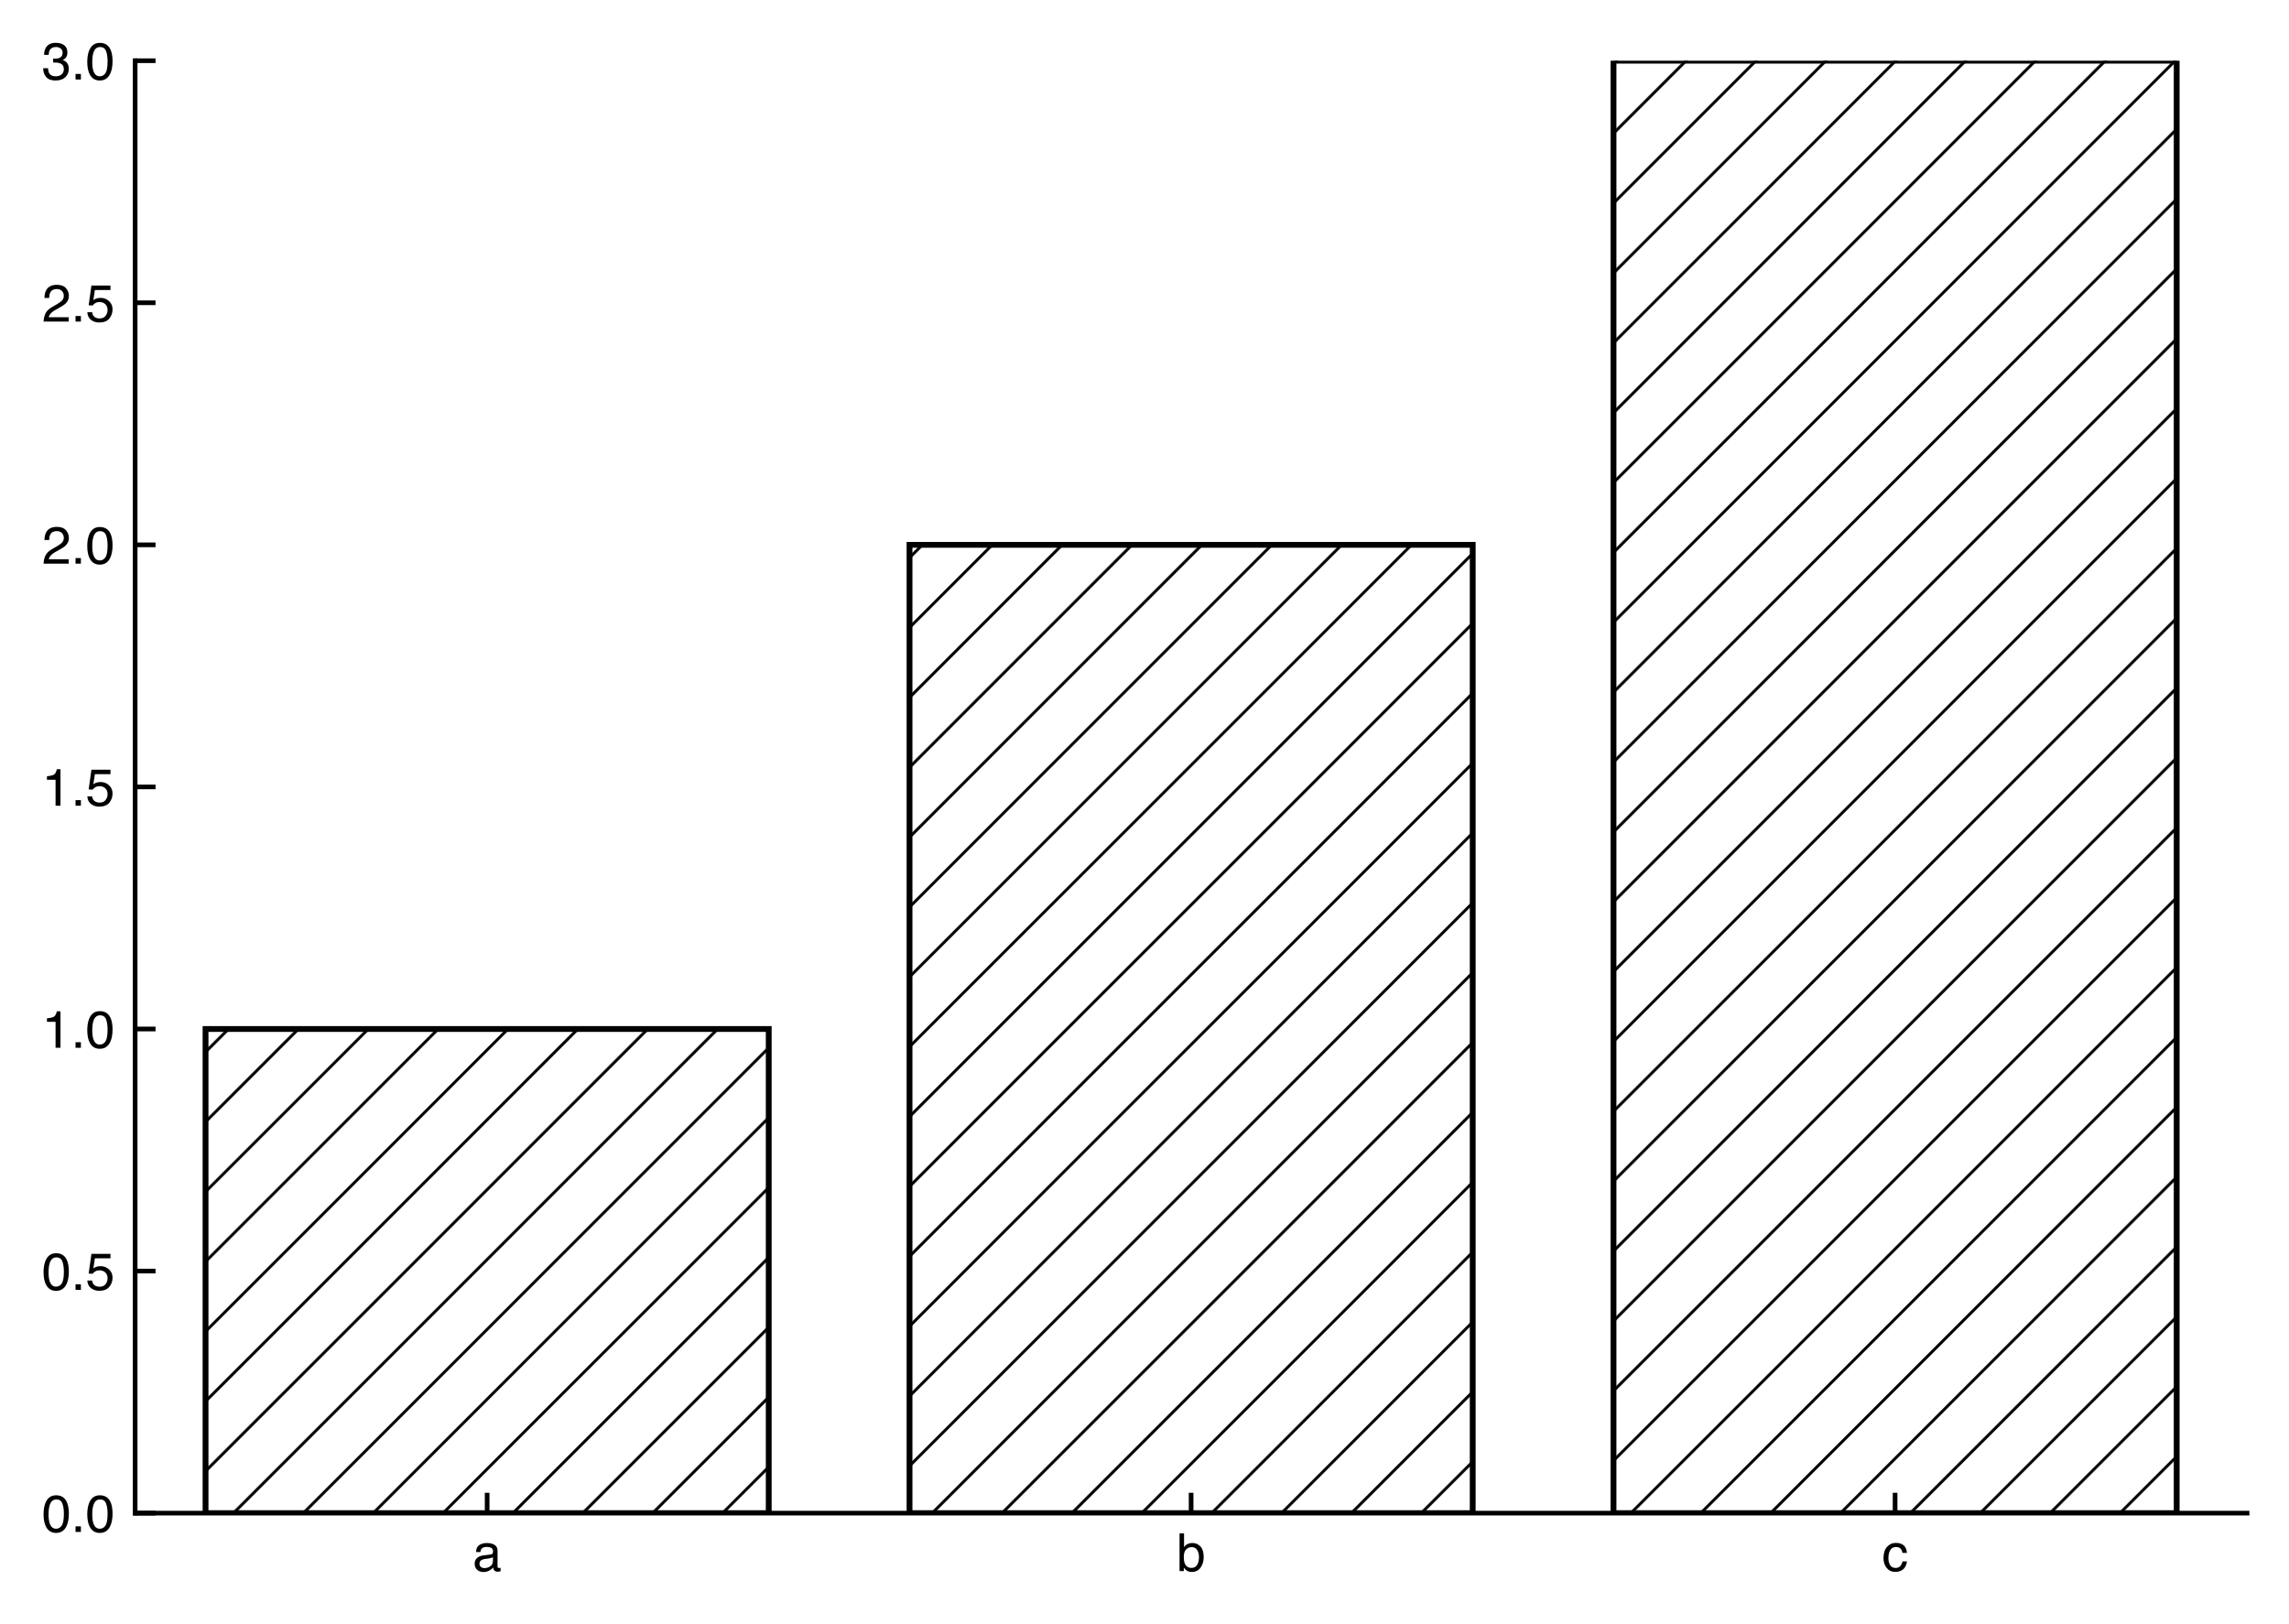
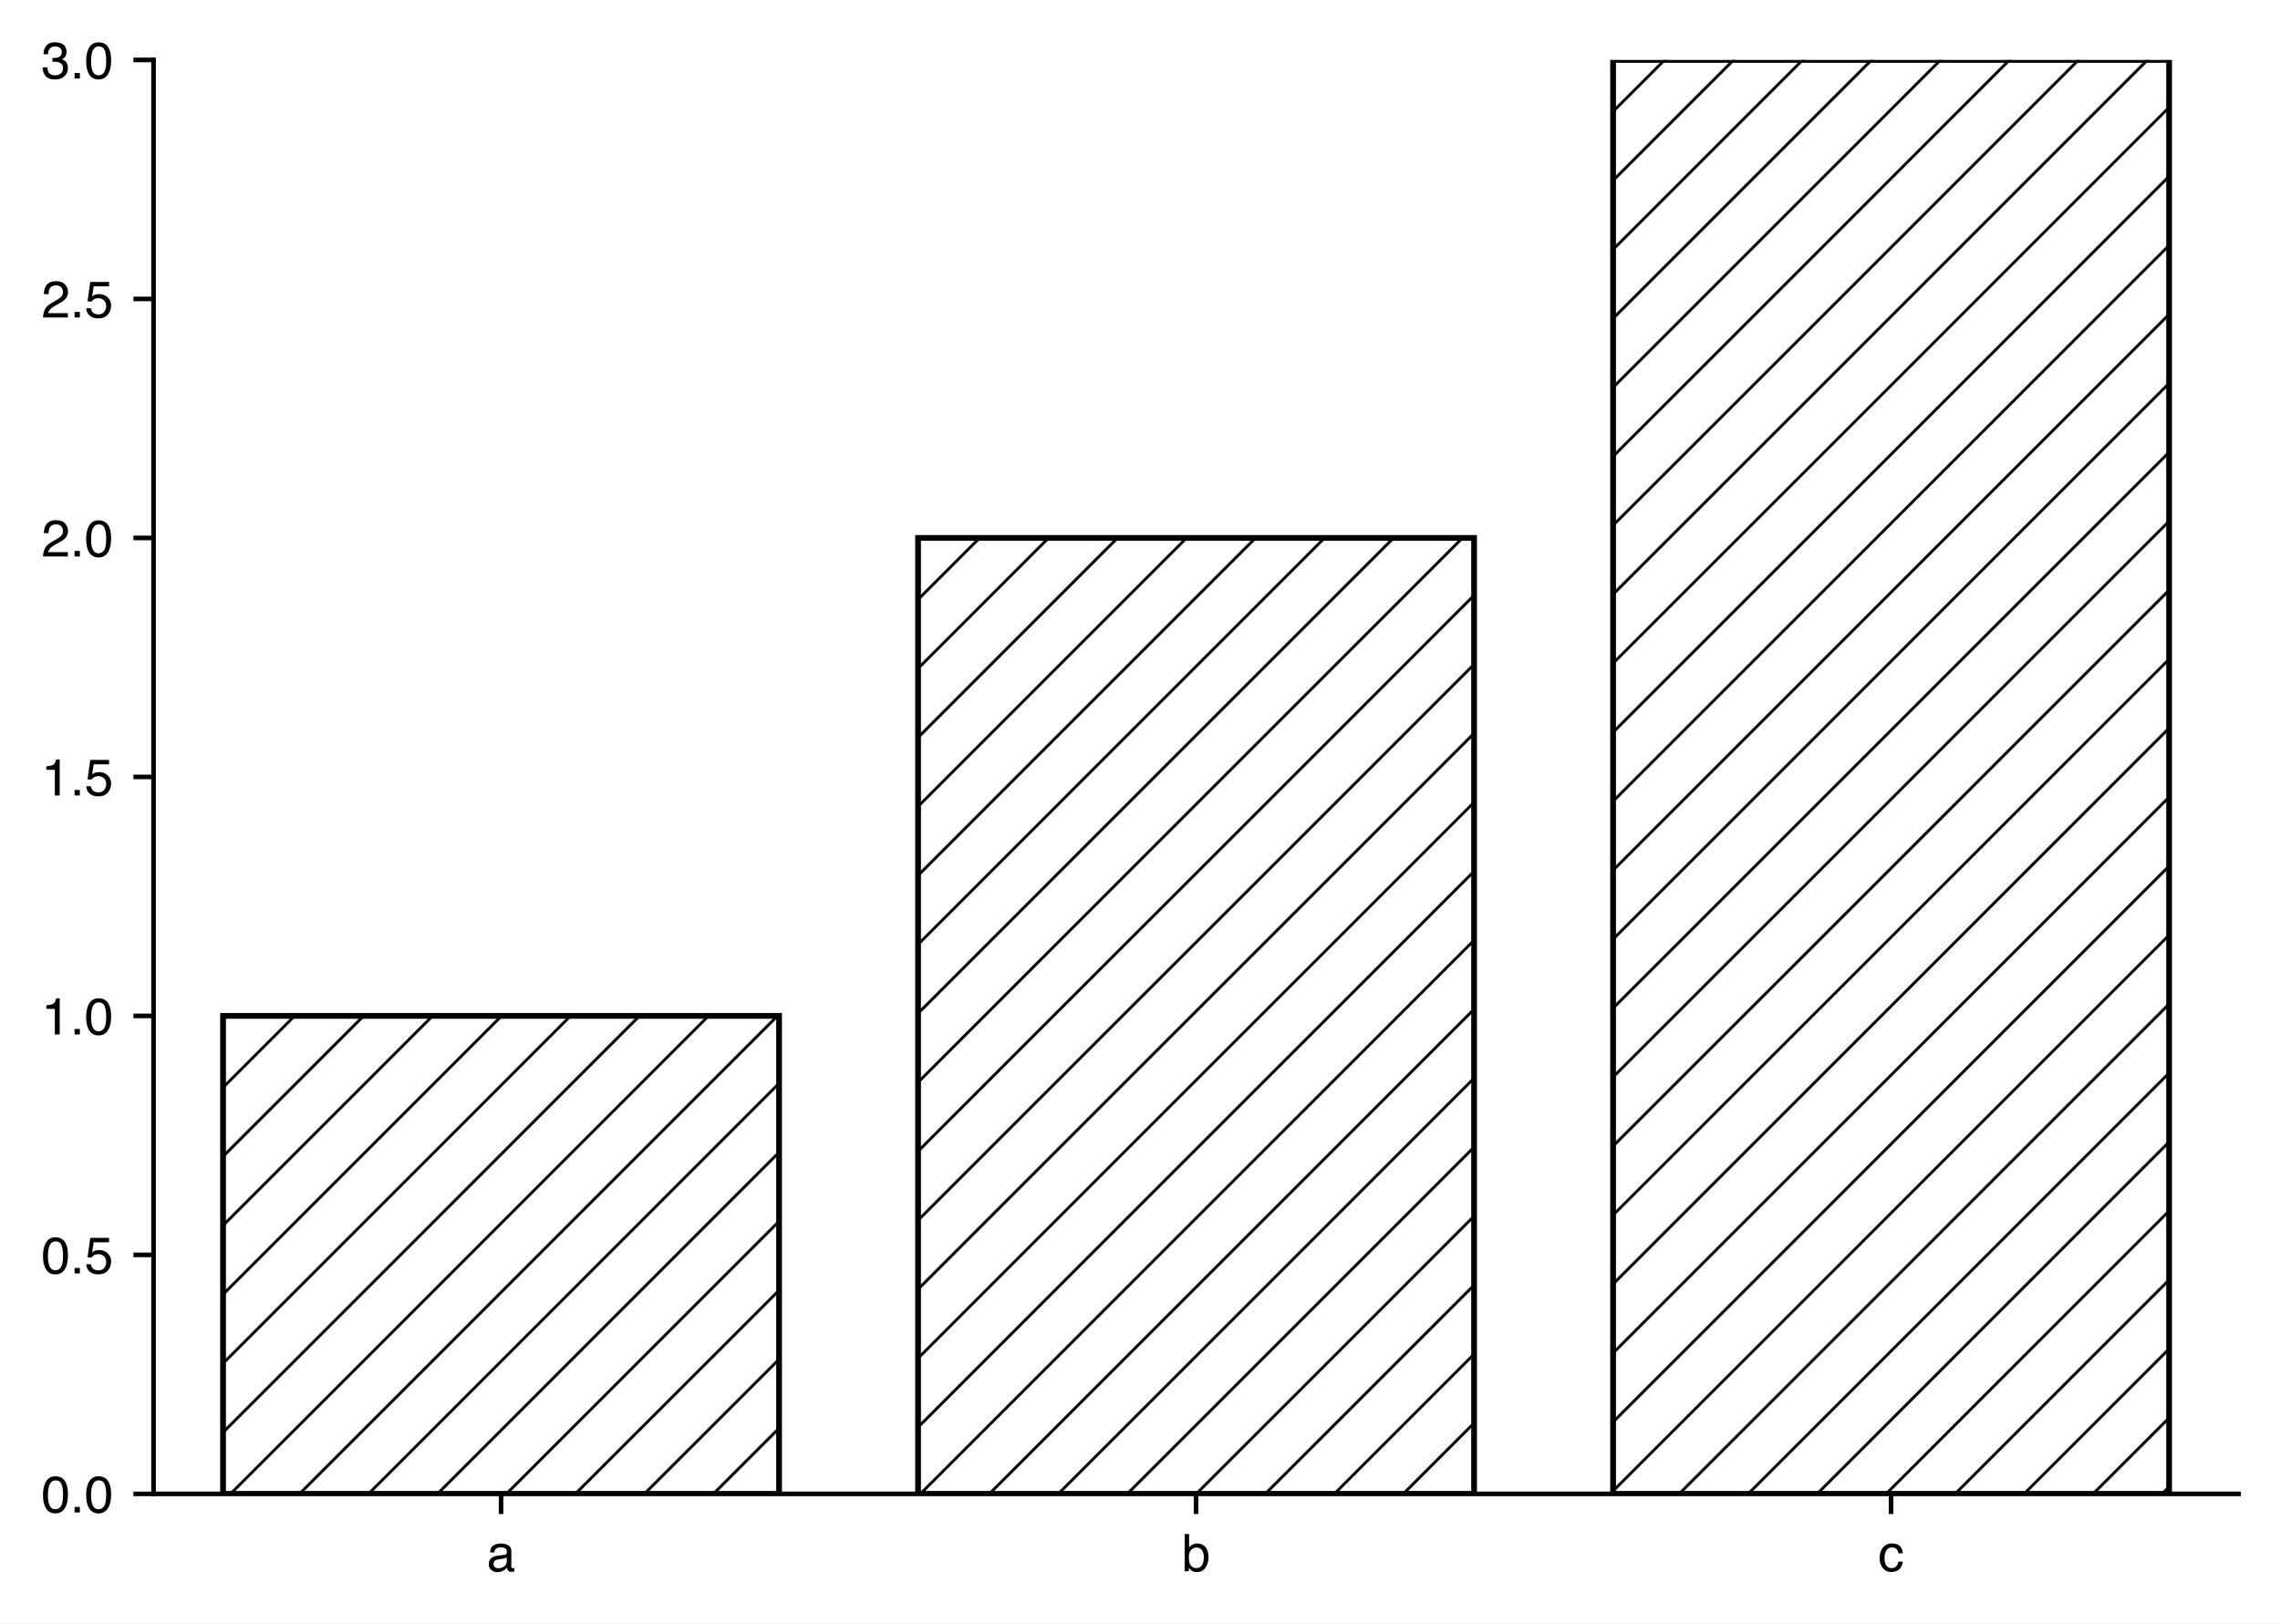
- <svg xmlns="http://www.w3.org/2000/svg" xmlns:xlink="http://www.w3.org/1999/xlink" height="278.94pt" version="1.1" viewBox="0 0 393.11 278.94" width="393.11pt">
+ <svg xmlns="http://www.w3.org/2000/svg" xmlns:xlink="http://www.w3.org/1999/xlink" height="282.44pt" version="1.1" viewBox="0 0 396.61 282.44" width="396.61pt">
  <defs>
    <style type="text/css">*{stroke-linecap:butt;stroke-linejoin:round;}</style>
  </defs>
  <g id="figure_1">
    <g id="patch_1">
-       <path d="M 0 278.94  L 393.11 278.94  L 393.11 0  L 0 0  z " style="fill:#ffffff;" />
+       <path d="M 0 282.44  L 396.61 282.44  L 396.61 0  L 0 0  z " style="fill:#ffffff;" />
    </g>
    <g id="axes_1">
      <g id="patch_2">
-         <path d="M 23.21 259.908  L 385.91 259.908  L 385.91 10.428  L 23.21 10.428  z " style="fill:#ffffff;" />
+         <path d="M 26.71 259.908  L 389.41 259.908  L 389.41 10.428  L 26.71 10.428  z " style="fill:#ffffff;" />
      </g>
      <g id="patch_3">
-         <path clip-path="url(#pf324873c3e)" d="M 35.3 259.908  L 132.02 259.908  L 132.02 176.748  L 35.3 176.748  z " style="fill:url(#hb83fecc957);stroke:#000000;stroke-linejoin:miter;" />
+         <path clip-path="url(#p234d1885c5)" d="M 38.8 259.908  L 135.52 259.908  L 135.52 176.748  L 38.8 176.748  z " style="fill:url(#h6f81982d35);stroke:#000000;stroke-linejoin:miter;" />
      </g>
      <g id="patch_4">
-         <path clip-path="url(#pf324873c3e)" d="M 156.2 259.908  L 252.92 259.908  L 252.92 93.588  L 156.2 93.588  z " style="fill:url(#hb83fecc957);stroke:#000000;stroke-linejoin:miter;" />
+         <path clip-path="url(#p234d1885c5)" d="M 159.7 259.908  L 256.42 259.908  L 256.42 93.588  L 159.7 93.588  z " style="fill:url(#h6f81982d35);stroke:#000000;stroke-linejoin:miter;" />
      </g>
      <g id="patch_5">
-         <path clip-path="url(#pf324873c3e)" d="M 277.1 259.908  L 373.82 259.908  L 373.82 10.428  L 277.1 10.428  z " style="fill:url(#hb83fecc957);stroke:#000000;stroke-linejoin:miter;" />
+         <path clip-path="url(#p234d1885c5)" d="M 280.6 259.908  L 377.32 259.908  L 377.32 10.428  L 280.6 10.428  z " style="fill:url(#h6f81982d35);stroke:#000000;stroke-linejoin:miter;" />
      </g>
      <g id="matplotlib.axis_1">
        <g id="xtick_1">
          <g id="line2d_1">
            <defs>
-               <path d="M 0 0  L 0 -3.5  " id="m3c216d118a" style="stroke:#000000;stroke-width:0.8;" />
+               <path d="M 0 0  L 0 3.5  " id="m0c28a44202" style="stroke:#000000;stroke-width:0.8;" />
            </defs>
            <g>
-               <use style="stroke:#000000;stroke-width:0.8;" x="83.66" xlink:href="#m3c216d118a" y="259.908" />
+               <use style="stroke:#000000;stroke-width:0.8;" x="87.16" xlink:href="#m0c28a44202" y="259.908" />
            </g>
          </g>
          <g id="text_1">
-             <g transform="translate(81.15758 269.8641)scale(0.09 -0.09)">
+             <g transform="translate(84.65758 273.3641)scale(0.09 -0.09)">
              <defs>
                <path d="M 13.188 13.922  Q 13.188 10.109 15.969 7.906  Q 18.75 5.719 22.562 5.719  Q 27.203 5.719 31.547 7.859  Q 38.875 11.422 38.875 19.531  L 38.875 26.609  Q 37.25 25.594 34.703 24.906  Q 32.172 24.219 29.734 23.922  L 24.422 23.25  Q 19.625 22.609 17.234 21.234  Q 13.188 18.953 13.188 13.922  z M 34.469 31.688  Q 37.5 32.078 38.531 34.234  Q 39.109 35.406 39.109 37.594  Q 39.109 42.094 35.906 44.109  Q 32.719 46.141 26.766 46.141  Q 19.875 46.141 17 42.438  Q 15.375 40.375 14.891 36.328  L 6.688 36.328  Q 6.938 46 12.969 49.781  Q 19 53.562 26.953 53.562  Q 36.188 53.562 41.938 50.047  Q 47.656 46.531 47.656 39.109  L 47.656 8.984  Q 47.656 7.625 48.219 6.781  Q 48.781 5.953 50.594 5.953  Q 51.172 5.953 51.906 6.031  Q 52.641 6.109 53.469 6.25  L 53.469 -0.25  Q 51.422 -0.828 50.344 -0.969  Q 49.266 -1.125 47.406 -1.125  Q 42.875 -1.125 40.828 2.094  Q 39.75 3.812 39.312 6.938  Q 36.625 3.422 31.594 0.828  Q 26.562 -1.766 20.516 -1.766  Q 13.234 -1.766 8.609 2.656  Q 4 7.078 4 13.719  Q 4 21 8.547 25  Q 13.094 29 20.453 29.938  z M 27.203 53.562  z " id="Helvetica-97" />
              </defs>
              <use xlink:href="#Helvetica-97" />
            </g>
          </g>
        </g>
        <g id="xtick_2">
          <g id="line2d_2">
            <g>
-               <use style="stroke:#000000;stroke-width:0.8;" x="204.56" xlink:href="#m3c216d118a" y="259.908" />
+               <use style="stroke:#000000;stroke-width:0.8;" x="208.06" xlink:href="#m0c28a44202" y="259.908" />
            </g>
          </g>
          <g id="text_2">
-             <g transform="translate(202.0576 269.8641)scale(0.09 -0.09)">
+             <g transform="translate(205.5576 273.3641)scale(0.09 -0.09)">
              <defs>
                <path d="M 5.766 71.969  L 14.312 71.969  L 14.312 45.953  Q 17.188 49.703 21.188 51.672  Q 25.203 53.656 29.891 53.656  Q 39.656 53.656 45.734 46.938  Q 51.812 40.234 51.812 27.156  Q 51.812 14.75 45.797 6.547  Q 39.797 -1.656 29.156 -1.656  Q 23.188 -1.656 19.094 1.219  Q 16.656 2.938 13.875 6.688  L 13.875 0  L 5.766 0  z M 28.609 6.109  Q 35.75 6.109 39.281 11.766  Q 42.828 17.438 42.828 26.703  Q 42.828 34.969 39.281 40.375  Q 35.75 45.797 28.859 45.797  Q 22.859 45.797 18.328 41.359  Q 13.812 36.922 13.812 26.703  Q 13.812 19.344 15.672 14.75  Q 19.141 6.109 28.609 6.109  z " id="Helvetica-98" />
              </defs>
              <use xlink:href="#Helvetica-98" />
            </g>
          </g>
        </g>
        <g id="xtick_3">
          <g id="line2d_3">
            <g>
-               <use style="stroke:#000000;stroke-width:0.8;" x="325.46" xlink:href="#m3c216d118a" y="259.908" />
+               <use style="stroke:#000000;stroke-width:0.8;" x="328.96" xlink:href="#m0c28a44202" y="259.908" />
            </g>
          </g>
          <g id="text_3">
-             <g transform="translate(323.21 269.8641)scale(0.09 -0.09)">
+             <g transform="translate(326.71 273.3641)scale(0.09 -0.09)">
              <defs>
                <path d="M 26.609 53.812  Q 35.453 53.812 40.984 49.516  Q 46.531 45.219 47.656 34.719  L 39.109 34.719  Q 38.328 39.547 35.547 42.75  Q 32.766 45.953 26.609 45.953  Q 18.219 45.953 14.594 37.75  Q 12.25 32.422 12.25 24.609  Q 12.25 16.75 15.562 11.375  Q 18.891 6 26.031 6  Q 31.5 6 34.688 9.344  Q 37.891 12.703 39.109 18.5  L 47.656 18.5  Q 46.188 8.109 40.328 3.297  Q 34.469 -1.516 25.344 -1.516  Q 15.094 -1.516 8.984 5.984  Q 2.875 13.484 2.875 24.703  Q 2.875 38.484 9.562 46.141  Q 16.266 53.812 26.609 53.812  z M 25.25 53.562  z " id="Helvetica-99" />
              </defs>
              <use xlink:href="#Helvetica-99" />
            </g>
          </g>
        </g>
      </g>
      <g id="matplotlib.axis_2">
        <g id="ytick_1">
          <g id="line2d_4">
            <defs>
-               <path d="M 0 0  L 3.5 0  " id="m1b522ea6cc" style="stroke:#000000;stroke-width:0.8;" />
+               <path d="M 0 0  L -3.5 0  " id="m76ce0c489f" style="stroke:#000000;stroke-width:0.8;" />
            </defs>
            <g>
-               <use style="stroke:#000000;stroke-width:0.8;" x="23.21" xlink:href="#m1b522ea6cc" y="259.908" />
+               <use style="stroke:#000000;stroke-width:0.8;" x="26.71" xlink:href="#m76ce0c489f" y="259.908" />
            </g>
          </g>
          <g id="text_4">
            <g transform="translate(7.2 263.1361)scale(0.09 -0.09)">
              <defs>
                <path d="M 27.047 69.922  Q 40.625 69.922 46.688 58.734  Q 51.375 50.094 51.375 35.062  Q 51.375 20.797 47.125 11.469  Q 40.969 -1.906 27 -1.906  Q 14.406 -1.906 8.25 9.031  Q 3.125 18.172 3.125 33.547  Q 3.125 45.453 6.203 54  Q 11.969 69.922 27.047 69.922  z M 26.953 6.109  Q 33.797 6.109 37.844 12.156  Q 41.891 18.219 41.891 34.719  Q 41.891 46.625 38.953 54.312  Q 36.031 62.016 27.594 62.016  Q 19.828 62.016 16.234 54.703  Q 12.641 47.406 12.641 33.203  Q 12.641 22.516 14.938 16.016  Q 18.453 6.109 26.953 6.109  z " id="Helvetica-48" />
                <path d="M 8.547 10.641  L 18.75 10.641  L 18.75 0  L 8.547 0  z " id="Helvetica-46" />
              </defs>
              <use xlink:href="#Helvetica-48" />
              <use x="55.615" xlink:href="#Helvetica-46" />
              <use x="83.398" xlink:href="#Helvetica-48" />
            </g>
          </g>
        </g>
        <g id="ytick_2">
          <g id="line2d_5">
            <g>
-               <use style="stroke:#000000;stroke-width:0.8;" x="23.21" xlink:href="#m1b522ea6cc" y="218.328" />
+               <use style="stroke:#000000;stroke-width:0.8;" x="26.71" xlink:href="#m76ce0c489f" y="218.328" />
            </g>
          </g>
          <g id="text_5">
            <g transform="translate(7.2 221.5561)scale(0.09 -0.09)">
              <defs>
                <path d="M 12.359 17.828  Q 13.234 10.297 19.344 7.422  Q 22.469 5.953 26.562 5.953  Q 34.375 5.953 38.125 10.938  Q 41.891 15.922 41.891 21.969  Q 41.891 29.297 37.422 33.297  Q 32.953 37.312 26.703 37.312  Q 22.172 37.312 18.922 35.547  Q 15.672 33.797 13.375 30.672  L 5.766 31.109  L 11.078 68.75  L 47.406 68.75  L 47.406 60.25  L 17.672 60.25  L 14.703 40.828  Q 17.141 42.672 19.344 43.609  Q 23.25 45.219 28.375 45.219  Q 37.984 45.219 44.672 39.016  Q 51.375 32.812 51.375 23.297  Q 51.375 13.375 45.234 5.797  Q 39.109 -1.766 25.688 -1.766  Q 17.141 -1.766 10.562 3.047  Q 4 7.859 3.219 17.828  z " id="Helvetica-53" />
              </defs>
              <use xlink:href="#Helvetica-48" />
              <use x="55.615" xlink:href="#Helvetica-46" />
              <use x="83.398" xlink:href="#Helvetica-53" />
            </g>
          </g>
        </g>
        <g id="ytick_3">
          <g id="line2d_6">
            <g>
-               <use style="stroke:#000000;stroke-width:0.8;" x="23.21" xlink:href="#m1b522ea6cc" y="176.748" />
+               <use style="stroke:#000000;stroke-width:0.8;" x="26.71" xlink:href="#m76ce0c489f" y="176.748" />
            </g>
          </g>
          <g id="text_6">
            <g transform="translate(7.2 179.9761)scale(0.09 -0.09)">
              <defs>
                <path d="M 9.578 49.516  L 9.578 56.25  Q 19.094 57.172 22.844 59.344  Q 26.609 61.531 28.469 69.625  L 35.406 69.625  L 35.406 0  L 26.031 0  L 26.031 49.516  z " id="Helvetica-49" />
              </defs>
              <use xlink:href="#Helvetica-49" />
              <use x="55.615" xlink:href="#Helvetica-46" />
              <use x="83.398" xlink:href="#Helvetica-48" />
            </g>
          </g>
        </g>
        <g id="ytick_4">
          <g id="line2d_7">
            <g>
-               <use style="stroke:#000000;stroke-width:0.8;" x="23.21" xlink:href="#m1b522ea6cc" y="135.168" />
+               <use style="stroke:#000000;stroke-width:0.8;" x="26.71" xlink:href="#m76ce0c489f" y="135.168" />
            </g>
          </g>
          <g id="text_7">
            <g transform="translate(7.2 138.3961)scale(0.09 -0.09)">
              <use xlink:href="#Helvetica-49" />
              <use x="55.615" xlink:href="#Helvetica-46" />
              <use x="83.398" xlink:href="#Helvetica-53" />
            </g>
          </g>
        </g>
        <g id="ytick_5">
          <g id="line2d_8">
            <g>
-               <use style="stroke:#000000;stroke-width:0.8;" x="23.21" xlink:href="#m1b522ea6cc" y="93.588" />
+               <use style="stroke:#000000;stroke-width:0.8;" x="26.71" xlink:href="#m76ce0c489f" y="93.588" />
            </g>
          </g>
          <g id="text_8">
            <g transform="translate(7.2 96.81609)scale(0.09 -0.09)">
              <defs>
                <path d="M 3.125 0  Q 3.609 9.031 6.859 15.719  Q 10.109 22.406 19.531 27.875  L 28.906 33.297  Q 35.203 36.969 37.75 39.547  Q 41.75 43.609 41.75 48.828  Q 41.75 54.938 38.078 58.516  Q 34.422 62.109 28.328 62.109  Q 19.281 62.109 15.828 55.281  Q 13.969 51.609 13.766 45.125  L 4.828 45.125  Q 4.984 54.25 8.203 60.016  Q 13.922 70.172 28.375 70.172  Q 40.375 70.172 45.922 63.672  Q 51.469 57.172 51.469 49.219  Q 51.469 40.828 45.562 34.859  Q 42.141 31.391 33.297 26.469  L 26.609 22.75  Q 21.828 20.125 19.094 17.719  Q 14.203 13.484 12.938 8.297  L 51.125 8.297  L 51.125 0  L 3.125 0  z " id="Helvetica-50" />
              </defs>
              <use xlink:href="#Helvetica-50" />
              <use x="55.615" xlink:href="#Helvetica-46" />
              <use x="83.398" xlink:href="#Helvetica-48" />
            </g>
          </g>
        </g>
        <g id="ytick_6">
          <g id="line2d_9">
            <g>
-               <use style="stroke:#000000;stroke-width:0.8;" x="23.21" xlink:href="#m1b522ea6cc" y="52.008" />
+               <use style="stroke:#000000;stroke-width:0.8;" x="26.71" xlink:href="#m76ce0c489f" y="52.008" />
            </g>
          </g>
          <g id="text_9">
            <g transform="translate(7.2 55.23609)scale(0.09 -0.09)">
              <use xlink:href="#Helvetica-50" />
              <use x="55.615" xlink:href="#Helvetica-46" />
              <use x="83.398" xlink:href="#Helvetica-53" />
            </g>
          </g>
        </g>
        <g id="ytick_7">
          <g id="line2d_10">
            <g>
-               <use style="stroke:#000000;stroke-width:0.8;" x="23.21" xlink:href="#m1b522ea6cc" y="10.428" />
+               <use style="stroke:#000000;stroke-width:0.8;" x="26.71" xlink:href="#m76ce0c489f" y="10.428" />
            </g>
          </g>
          <g id="text_10">
            <g transform="translate(7.2 13.65609)scale(0.09 -0.09)">
              <defs>
                <path d="M 25.984 -1.906  Q 13.578 -1.906 7.984 4.906  Q 2.391 11.719 2.391 21.484  L 11.578 21.484  Q 12.156 14.703 14.109 11.625  Q 17.531 6.109 26.469 6.109  Q 33.406 6.109 37.594 9.812  Q 41.797 13.531 41.797 19.391  Q 41.797 26.609 37.375 29.484  Q 32.953 32.375 25.094 32.375  Q 24.219 32.375 23.312 32.344  Q 22.406 32.328 21.484 32.281  L 21.484 40.047  Q 22.859 39.891 23.781 39.844  Q 24.703 39.797 25.781 39.797  Q 30.719 39.797 33.891 41.359  Q 39.453 44.094 39.453 51.125  Q 39.453 56.344 35.734 59.172  Q 32.031 62.016 27.094 62.016  Q 18.312 62.016 14.938 56.156  Q 13.094 52.938 12.844 46.969  L 4.156 46.969  Q 4.156 54.781 7.281 60.25  Q 12.641 70.016 26.172 70.016  Q 36.859 70.016 42.719 65.25  Q 48.578 60.5 48.578 51.469  Q 48.578 45.016 45.125 41.016  Q 42.969 38.531 39.547 37.109  Q 45.062 35.594 48.156 31.266  Q 51.266 26.953 51.266 20.703  Q 51.266 10.688 44.672 4.391  Q 38.094 -1.906 25.984 -1.906  z " id="Helvetica-51" />
              </defs>
              <use xlink:href="#Helvetica-51" />
              <use x="55.615" xlink:href="#Helvetica-46" />
              <use x="83.398" xlink:href="#Helvetica-48" />
            </g>
          </g>
        </g>
      </g>
      <g id="patch_6">
-         <path d="M 23.21 259.908  L 23.21 10.428  " style="fill:none;stroke:#000000;stroke-linecap:square;stroke-linejoin:miter;stroke-width:0.8;" />
+         <path d="M 26.71 259.908  L 26.71 10.428  " style="fill:none;stroke:#000000;stroke-linecap:square;stroke-linejoin:miter;stroke-width:0.8;" />
      </g>
      <g id="patch_7">
-         <path d="M 23.21 259.908  L 385.91 259.908  " style="fill:none;stroke:#000000;stroke-linecap:square;stroke-linejoin:miter;stroke-width:0.8;" />
+         <path d="M 26.71 259.908  L 389.41 259.908  " style="fill:none;stroke:#000000;stroke-linecap:square;stroke-linejoin:miter;stroke-width:0.8;" />
      </g>
    </g>
  </g>
  <defs>
-     <clipPath id="pf324873c3e">
-       <rect height="249.48" width="362.7" x="23.21" y="10.428" />
+     <clipPath id="p234d1885c5">
+       <rect height="249.48" width="362.7" x="26.71" y="10.428" />
    </clipPath>
  </defs>
  <defs>
-     <pattern height="72" id="hb83fecc957" patternUnits="userSpaceOnUse" width="72" x="0" y="0">
+     <pattern height="72" id="h6f81982d35" patternUnits="userSpaceOnUse" width="72" x="0" y="0">
      <rect fill="none" height="73" width="73" x="0" y="0" />
      <path d="M -36 36  L 36 -36  M -30 42  L 42 -30  M -24 48  L 48 -24  M -18 54  L 54 -18  M -12 60  L 60 -12  M -6 66  L 66 -6  M 0 72  L 72 0  M 6 78  L 78 6  M 12 84  L 84 12  M 18 90  L 90 18  M 24 96  L 96 24  M 30 102  L 102 30  M 36 108  L 108 36  " style="fill:#000000;stroke:#000000;stroke-linecap:butt;stroke-linejoin:miter;stroke-width:0.5;" />
    </pattern>
  </defs>
</svg>
